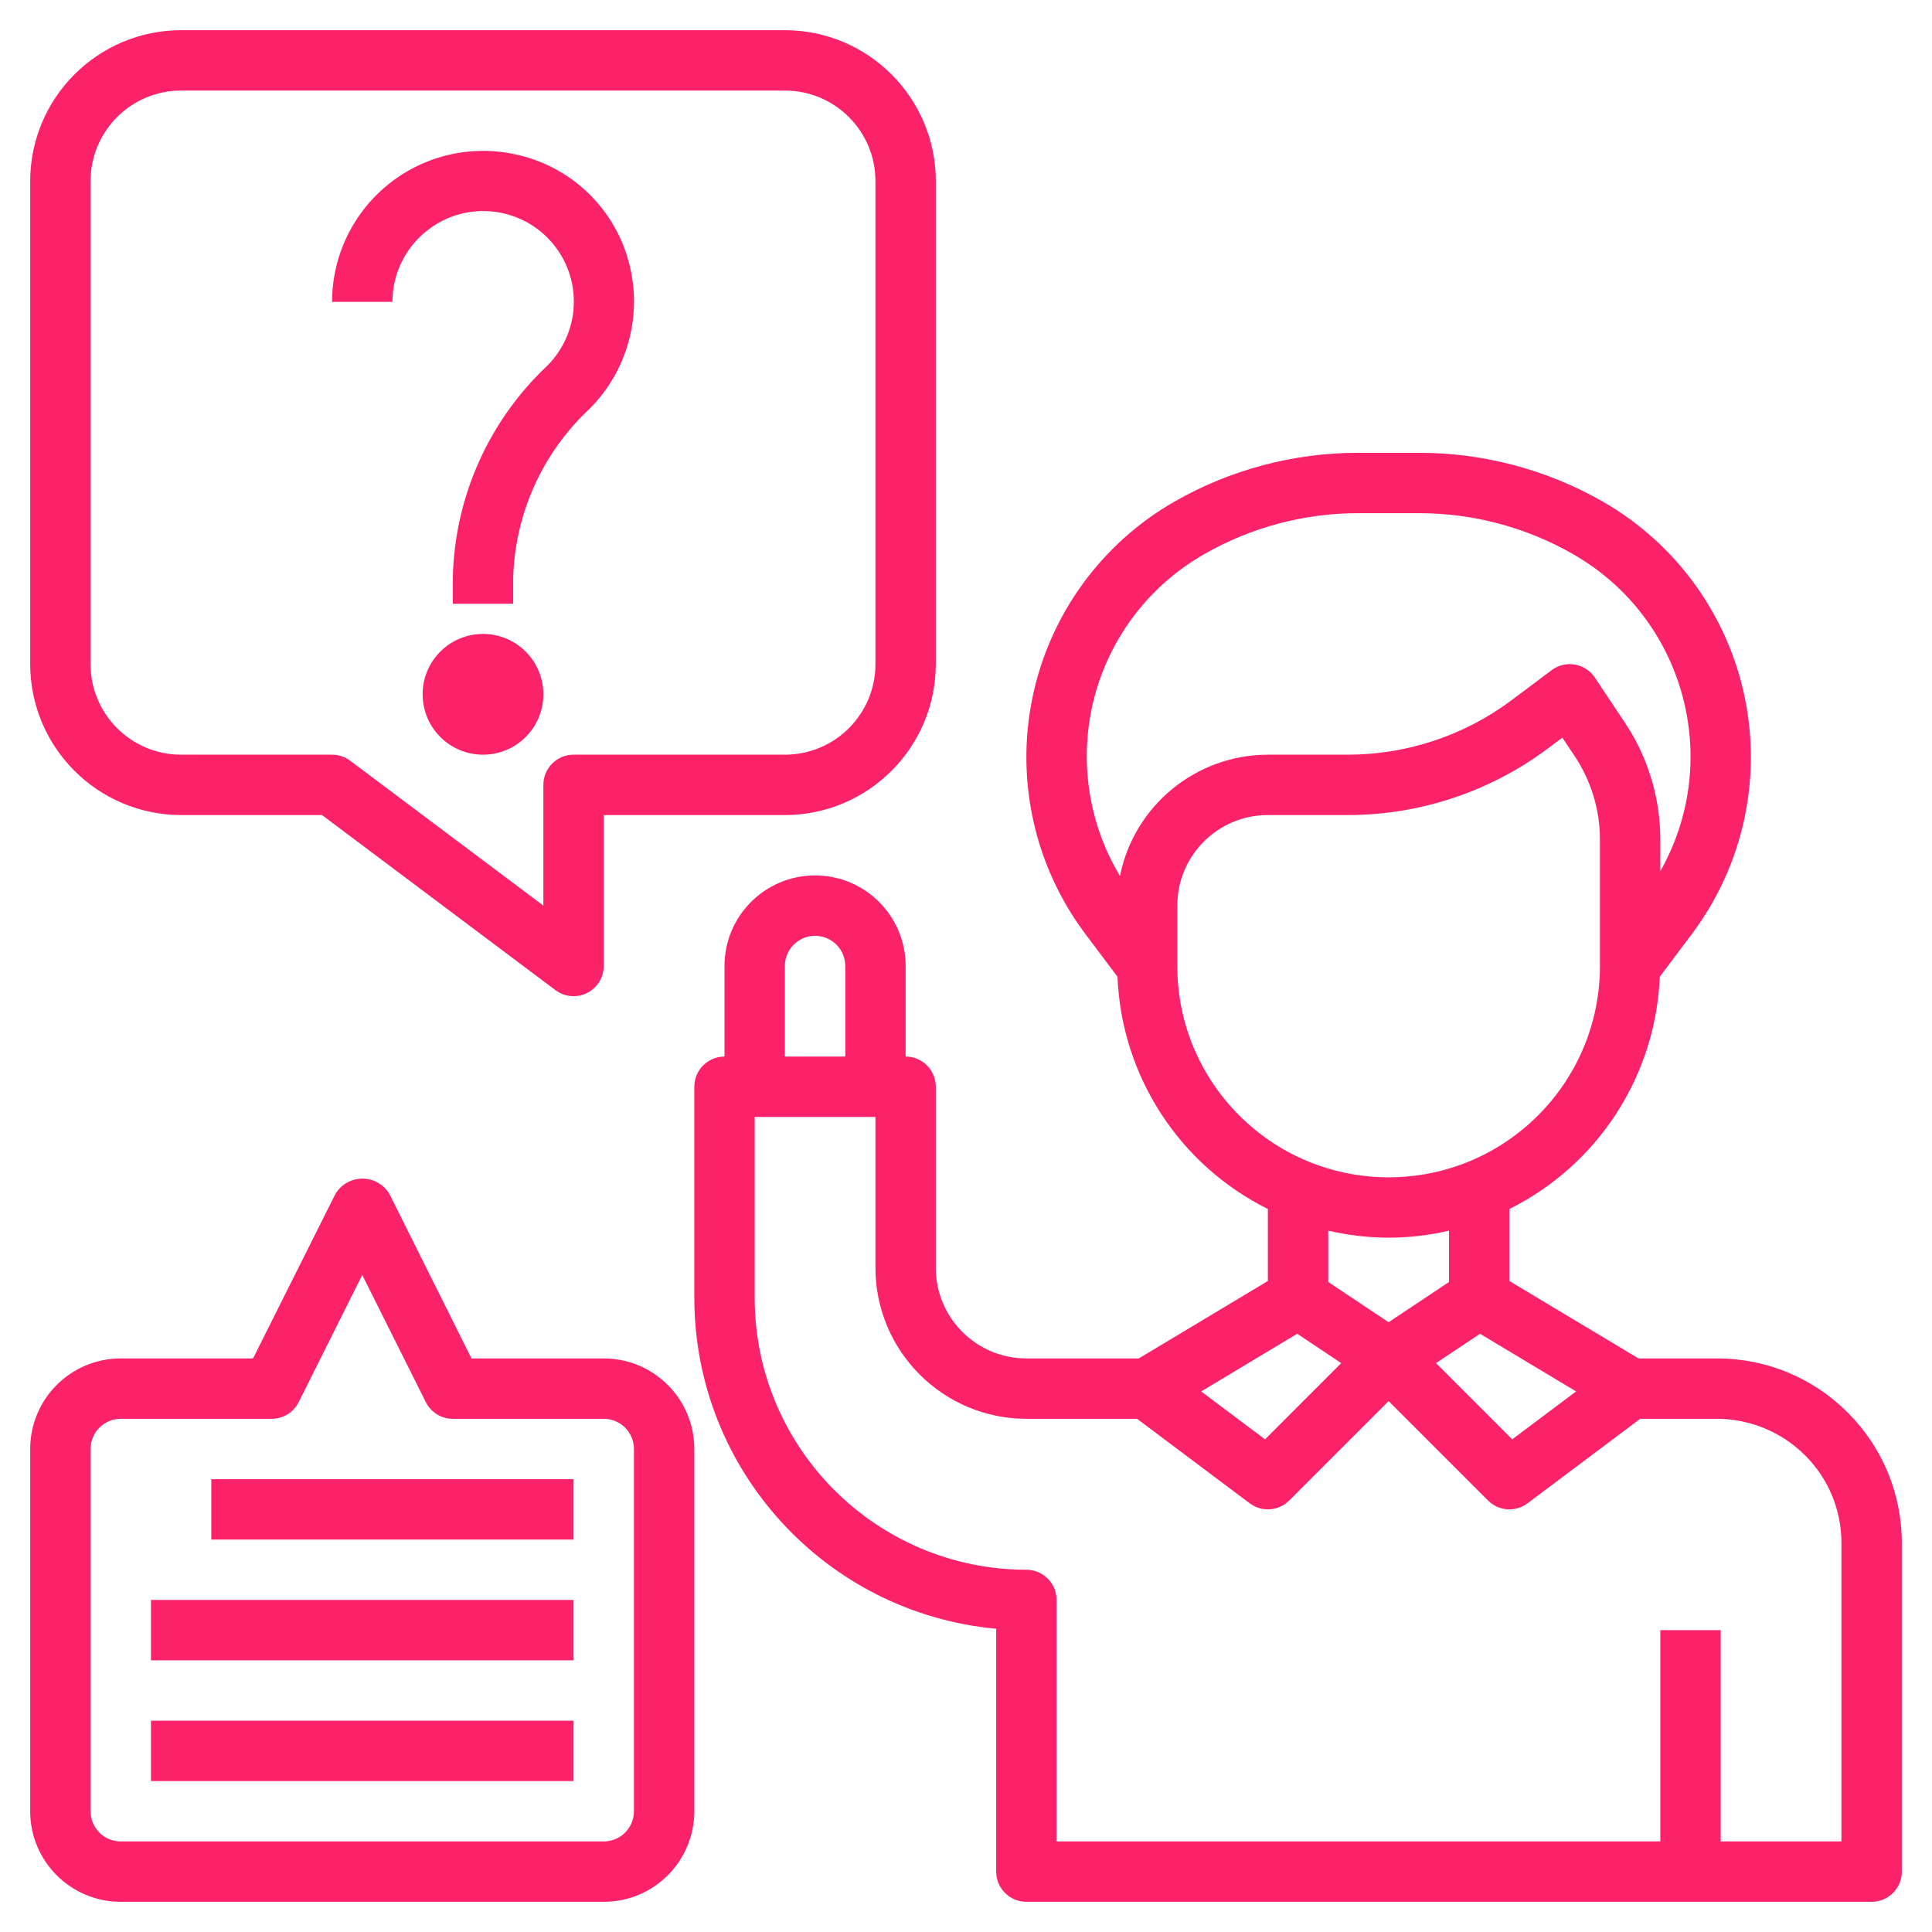
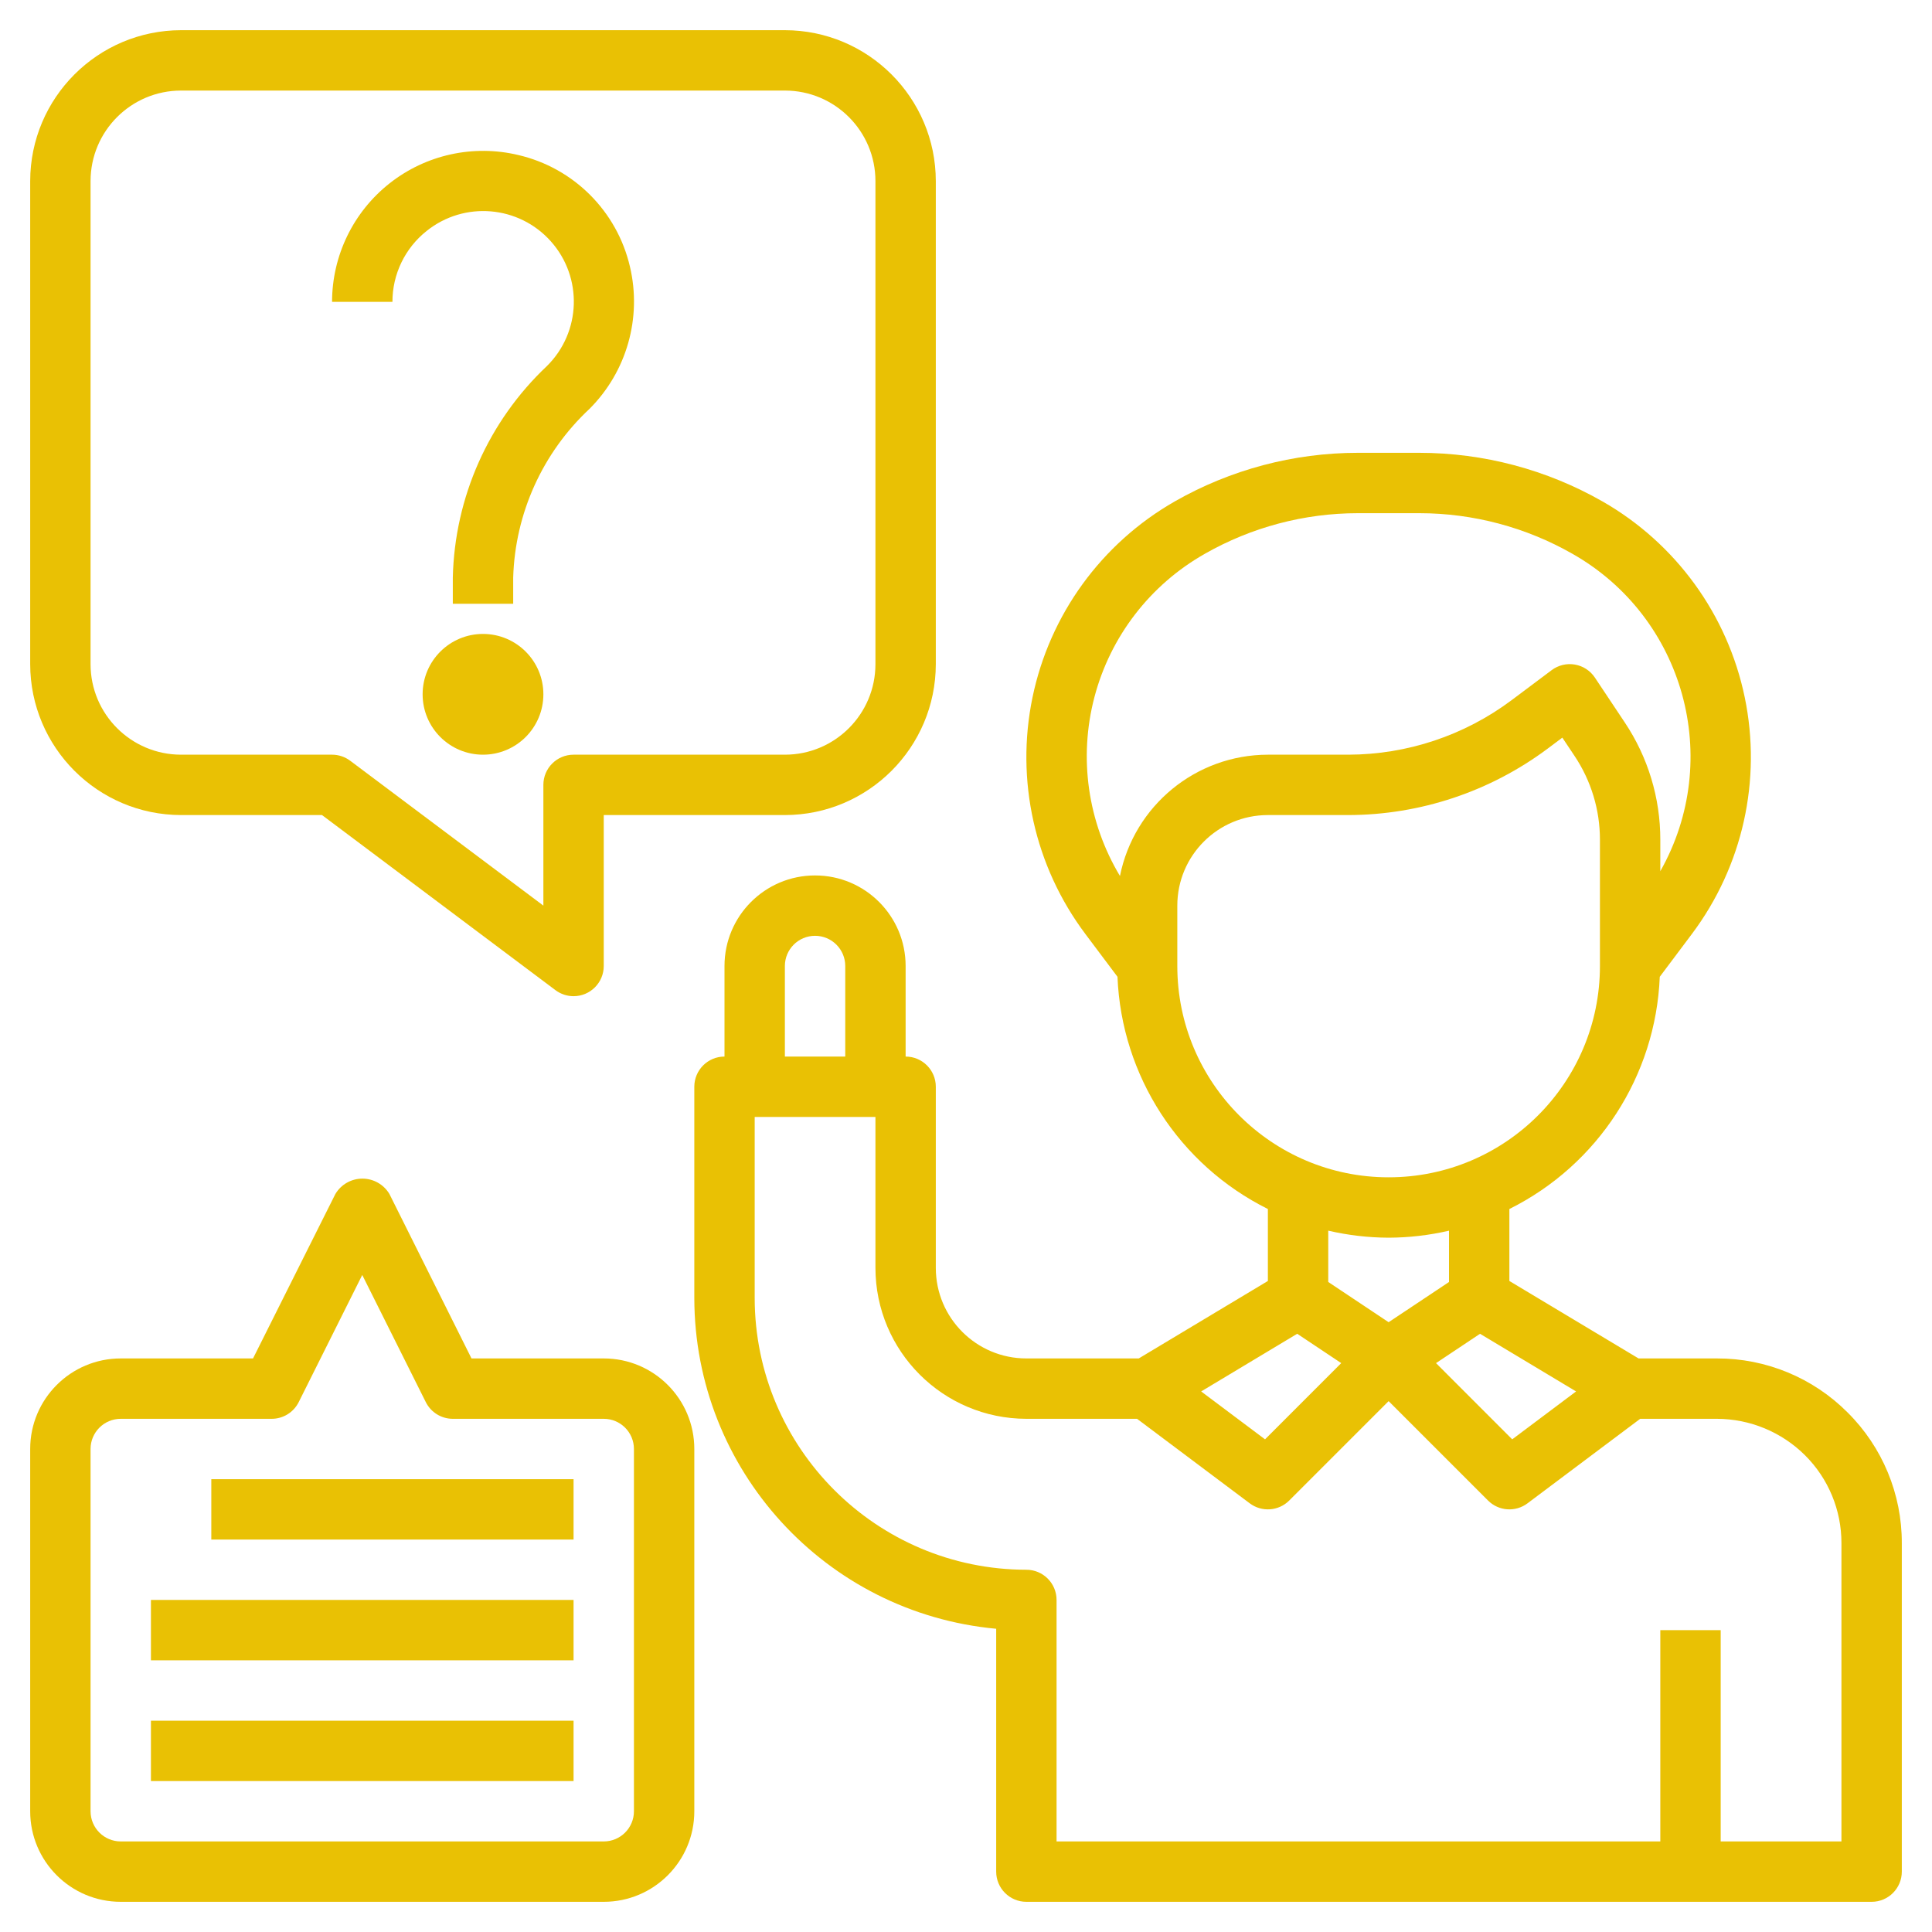
<svg xmlns="http://www.w3.org/2000/svg" version="1.1" width="512" height="512" x="0" y="0" viewBox="0 0 64 64" style="enable-background:new 0 0 512 512" xml:space="preserve" class="">
  <g>
-     <path d="M61.207 46.793A6.084 6.084 0 0 0 56.879 45h-2.6L50 42.434V40.05a9 9 0 0 0 4.982-7.693l1.067-1.422a9.757 9.757 0 0 0-2.965-14.325A12.251 12.251 0 0 0 47.019 15h-2.038a12.251 12.251 0 0 0-6.065 1.61 9.757 9.757 0 0 0-2.965 14.325l1.067 1.422A9 9 0 0 0 42 40.05v2.384L37.723 45H34a3 3 0 0 1-3-3v-6a1 1 0 0 0-1-1v-3a3 3 0 0 0-6 0v3a1 1 0 0 0-1 1v7a11.015 11.015 0 0 0 10 10.955V62a1 1 0 0 0 1 1h28a1 1 0 0 0 1-1V51.121a6.077 6.077 0 0 0-1.793-4.328Zm-12.179-2.61 3.182 1.91-2.116 1.587-2.524-2.525Zm-9.12-25.836A10.245 10.245 0 0 1 44.981 17h2.038a10.245 10.245 0 0 1 5.073 1.347A7.72 7.72 0 0 1 55 28.86v-1.044a6.976 6.976 0 0 0-1.176-3.882l-.992-1.489A1 1 0 0 0 51.4 22.2l-1.334 1a9.058 9.058 0 0 1-5.4 1.8H42a5.007 5.007 0 0 0-4.9 4.018 7.706 7.706 0 0 1 2.809-10.671ZM39 32v-2a3 3 0 0 1 3-3h2.667a11.071 11.071 0 0 0 6.6-2.2l.487-.365.406.608a4.987 4.987 0 0 1 .84 2.773V32a7 7 0 0 1-14 0Zm7 9a8.971 8.971 0 0 0 2-.232v1.7L46 43.8l-2-1.333v-1.7A8.971 8.971 0 0 0 46 41Zm-3.028 3.183 1.458.972-2.524 2.525-2.116-1.587ZM26 32a1 1 0 0 1 2 0v3h-2Zm35 29h-4v-7h-2v7H35v-8a1 1 0 0 0-1-1 9.01 9.01 0 0 1-9-9v-6h4v5a5.006 5.006 0 0 0 5 5h3.667l3.733 2.8a1 1 0 0 0 1.307-.093L46 46.414l3.293 3.293a1 1 0 0 0 1.307.093l3.733-2.8h2.546a4.153 4.153 0 0 1 2.914 1.207A4.094 4.094 0 0 1 61 51.121Z" fill="#fc226a" opacity="1" data-original="#000000" class="" />
-     <path d="M6 27h4.667l7.733 5.8a1 1 0 0 0 .6.2 1 1 0 0 0 1-1v-5h6a5.006 5.006 0 0 0 5-5V6a5.006 5.006 0 0 0-5-5H6a5.006 5.006 0 0 0-5 5v16a5.006 5.006 0 0 0 5 5ZM3 6a3 3 0 0 1 3-3h20a3 3 0 0 1 3 3v16a3 3 0 0 1-3 3h-7a1 1 0 0 0-1 1v4l-6.4-4.8a1 1 0 0 0-.6-.2H6a3 3 0 0 1-3-3Z" fill="#fc226a" opacity="1" data-original="#000000" class="" />
-     <path d="M14.131 7.652a3 3 0 0 1 3.985 4.475A9.944 9.944 0 0 0 15 19.134V20h2v-.866a7.965 7.965 0 0 1 2.527-5.589 5.027 5.027 0 0 0 1.341-4.71 4.95 4.95 0 0 0-3.7-3.7A5.005 5.005 0 0 0 11 10h2a2.993 2.993 0 0 1 1.131-2.348Z" fill="#fc226a" opacity="1" data-original="#000000" class="" />
-     <circle cx="16" cy="23" r="2" fill="#fc226a" opacity="1" data-original="#000000" class="" />
-     <path d="M20 45h-4.381L12.9 39.552a1.042 1.042 0 0 0-1.79 0L8.382 45H4a3 3 0 0 0-3 3v12a3 3 0 0 0 3 3h16a3 3 0 0 0 3-3V48a3 3 0 0 0-3-3Zm1 15a1 1 0 0 1-1 1H4a1 1 0 0 1-1-1V48a1 1 0 0 1 1-1h5a1 1 0 0 0 .895-.553L12 42.235l2.105 4.212A1 1 0 0 0 15 47h5a1 1 0 0 1 1 1Z" fill="#fc226a" opacity="1" data-original="#000000" class="" />
-     <path d="M7 49h12v2H7zM5 53h14v2H5zM5 57h14v2H5z" fill="#fc226a" opacity="1" data-original="#000000" class="" />
+     <path d="M61.207 46.793A6.084 6.084 0 0 0 56.879 45h-2.6L50 42.434V40.05a9 9 0 0 0 4.982-7.693l1.067-1.422a9.757 9.757 0 0 0-2.965-14.325A12.251 12.251 0 0 0 47.019 15h-2.038a12.251 12.251 0 0 0-6.065 1.61 9.757 9.757 0 0 0-2.965 14.325l1.067 1.422A9 9 0 0 0 42 40.05v2.384L37.723 45H34a3 3 0 0 1-3-3v-6a1 1 0 0 0-1-1v-3a3 3 0 0 0-6 0v3a1 1 0 0 0-1 1v7a11.015 11.015 0 0 0 10 10.955V62a1 1 0 0 0 1 1h28a1 1 0 0 0 1-1V51.121a6.077 6.077 0 0 0-1.793-4.328Zm-12.179-2.61 3.182 1.91-2.116 1.587-2.524-2.525Zm-9.12-25.836A10.245 10.245 0 0 1 44.981 17h2.038a10.245 10.245 0 0 1 5.073 1.347A7.72 7.72 0 0 1 55 28.86v-1.044a6.976 6.976 0 0 0-1.176-3.882l-.992-1.489A1 1 0 0 0 51.4 22.2l-1.334 1a9.058 9.058 0 0 1-5.4 1.8H42a5.007 5.007 0 0 0-4.9 4.018 7.706 7.706 0 0 1 2.809-10.671ZM39 32v-2a3 3 0 0 1 3-3h2.667a11.071 11.071 0 0 0 6.6-2.2l.487-.365.406.608a4.987 4.987 0 0 1 .84 2.773V32a7 7 0 0 1-14 0Zm7 9a8.971 8.971 0 0 0 2-.232v1.7L46 43.8l-2-1.333v-1.7A8.971 8.971 0 0 0 46 41Zm-3.028 3.183 1.458.972-2.524 2.525-2.116-1.587ZM26 32a1 1 0 0 1 2 0v3h-2Zm35 29h-4v-7h-2v7H35v-8a1 1 0 0 0-1-1 9.01 9.01 0 0 1-9-9v-6h4v5a5.006 5.006 0 0 0 5 5h3.667l3.733 2.8a1 1 0 0 0 1.307-.093L46 46.414l3.293 3.293a1 1 0 0 0 1.307.093l3.733-2.8h2.546a4.153 4.153 0 0 1 2.914 1.207A4.094 4.094 0 0 1 61 51.121Z" fill="#E9C104" opacity="1" data-original="#000000" class="" />
+     <path d="M6 27h4.667l7.733 5.8a1 1 0 0 0 .6.2 1 1 0 0 0 1-1v-5h6a5.006 5.006 0 0 0 5-5V6a5.006 5.006 0 0 0-5-5H6a5.006 5.006 0 0 0-5 5v16a5.006 5.006 0 0 0 5 5ZM3 6a3 3 0 0 1 3-3h20a3 3 0 0 1 3 3v16a3 3 0 0 1-3 3h-7a1 1 0 0 0-1 1v4l-6.4-4.8a1 1 0 0 0-.6-.2H6a3 3 0 0 1-3-3Z" fill="#E9C104" opacity="1" data-original="#000000" class="" />
+     <path d="M14.131 7.652a3 3 0 0 1 3.985 4.475A9.944 9.944 0 0 0 15 19.134V20h2v-.866a7.965 7.965 0 0 1 2.527-5.589 5.027 5.027 0 0 0 1.341-4.71 4.95 4.95 0 0 0-3.7-3.7A5.005 5.005 0 0 0 11 10h2a2.993 2.993 0 0 1 1.131-2.348Z" fill="#E9C104" opacity="1" data-original="#000000" class="" />
+     <circle cx="16" cy="23" r="2" fill="#E9C104" opacity="1" data-original="#000000" class="" />
+     <path d="M20 45h-4.381L12.9 39.552a1.042 1.042 0 0 0-1.79 0L8.382 45H4a3 3 0 0 0-3 3v12a3 3 0 0 0 3 3h16a3 3 0 0 0 3-3V48a3 3 0 0 0-3-3Zm1 15a1 1 0 0 1-1 1H4a1 1 0 0 1-1-1V48a1 1 0 0 1 1-1h5a1 1 0 0 0 .895-.553L12 42.235l2.105 4.212A1 1 0 0 0 15 47h5a1 1 0 0 1 1 1Z" fill="#E9C104" opacity="1" data-original="#000000" class="" />
+     <path d="M7 49h12v2H7zM5 53h14v2H5zM5 57h14v2H5z" fill="#E9C104" opacity="1" data-original="#000000" class="" />
  </g>
</svg>
